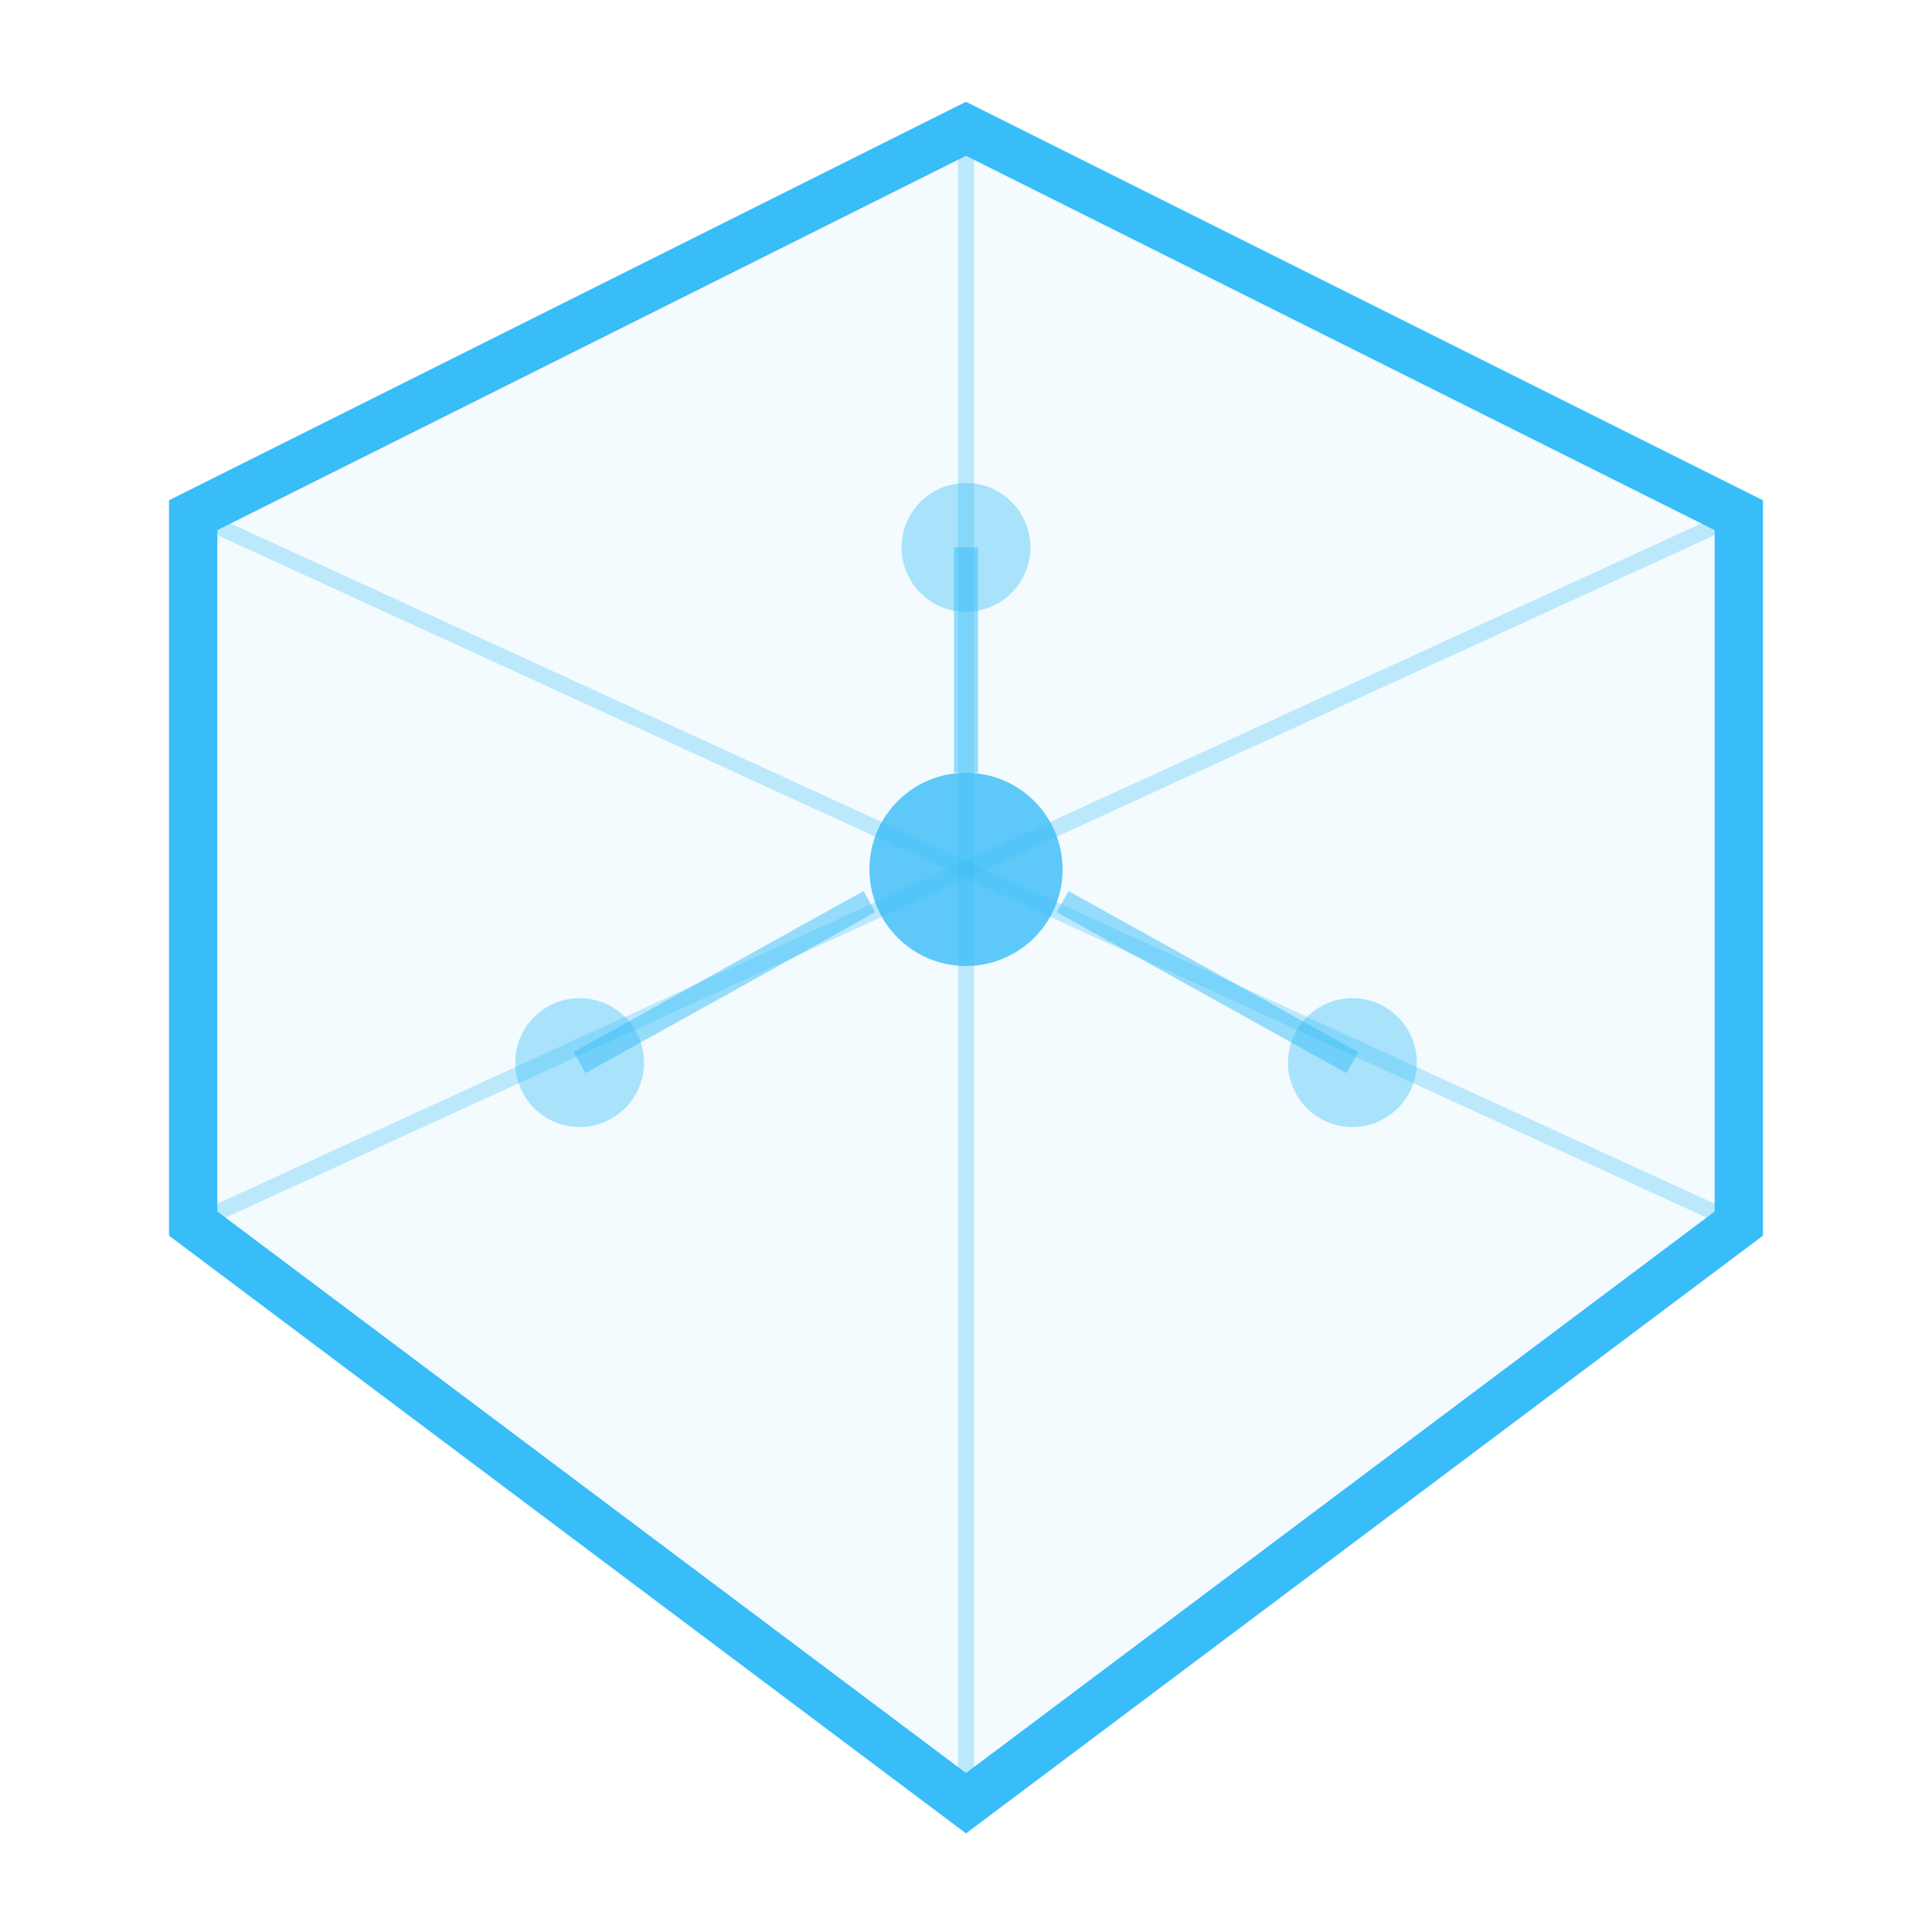
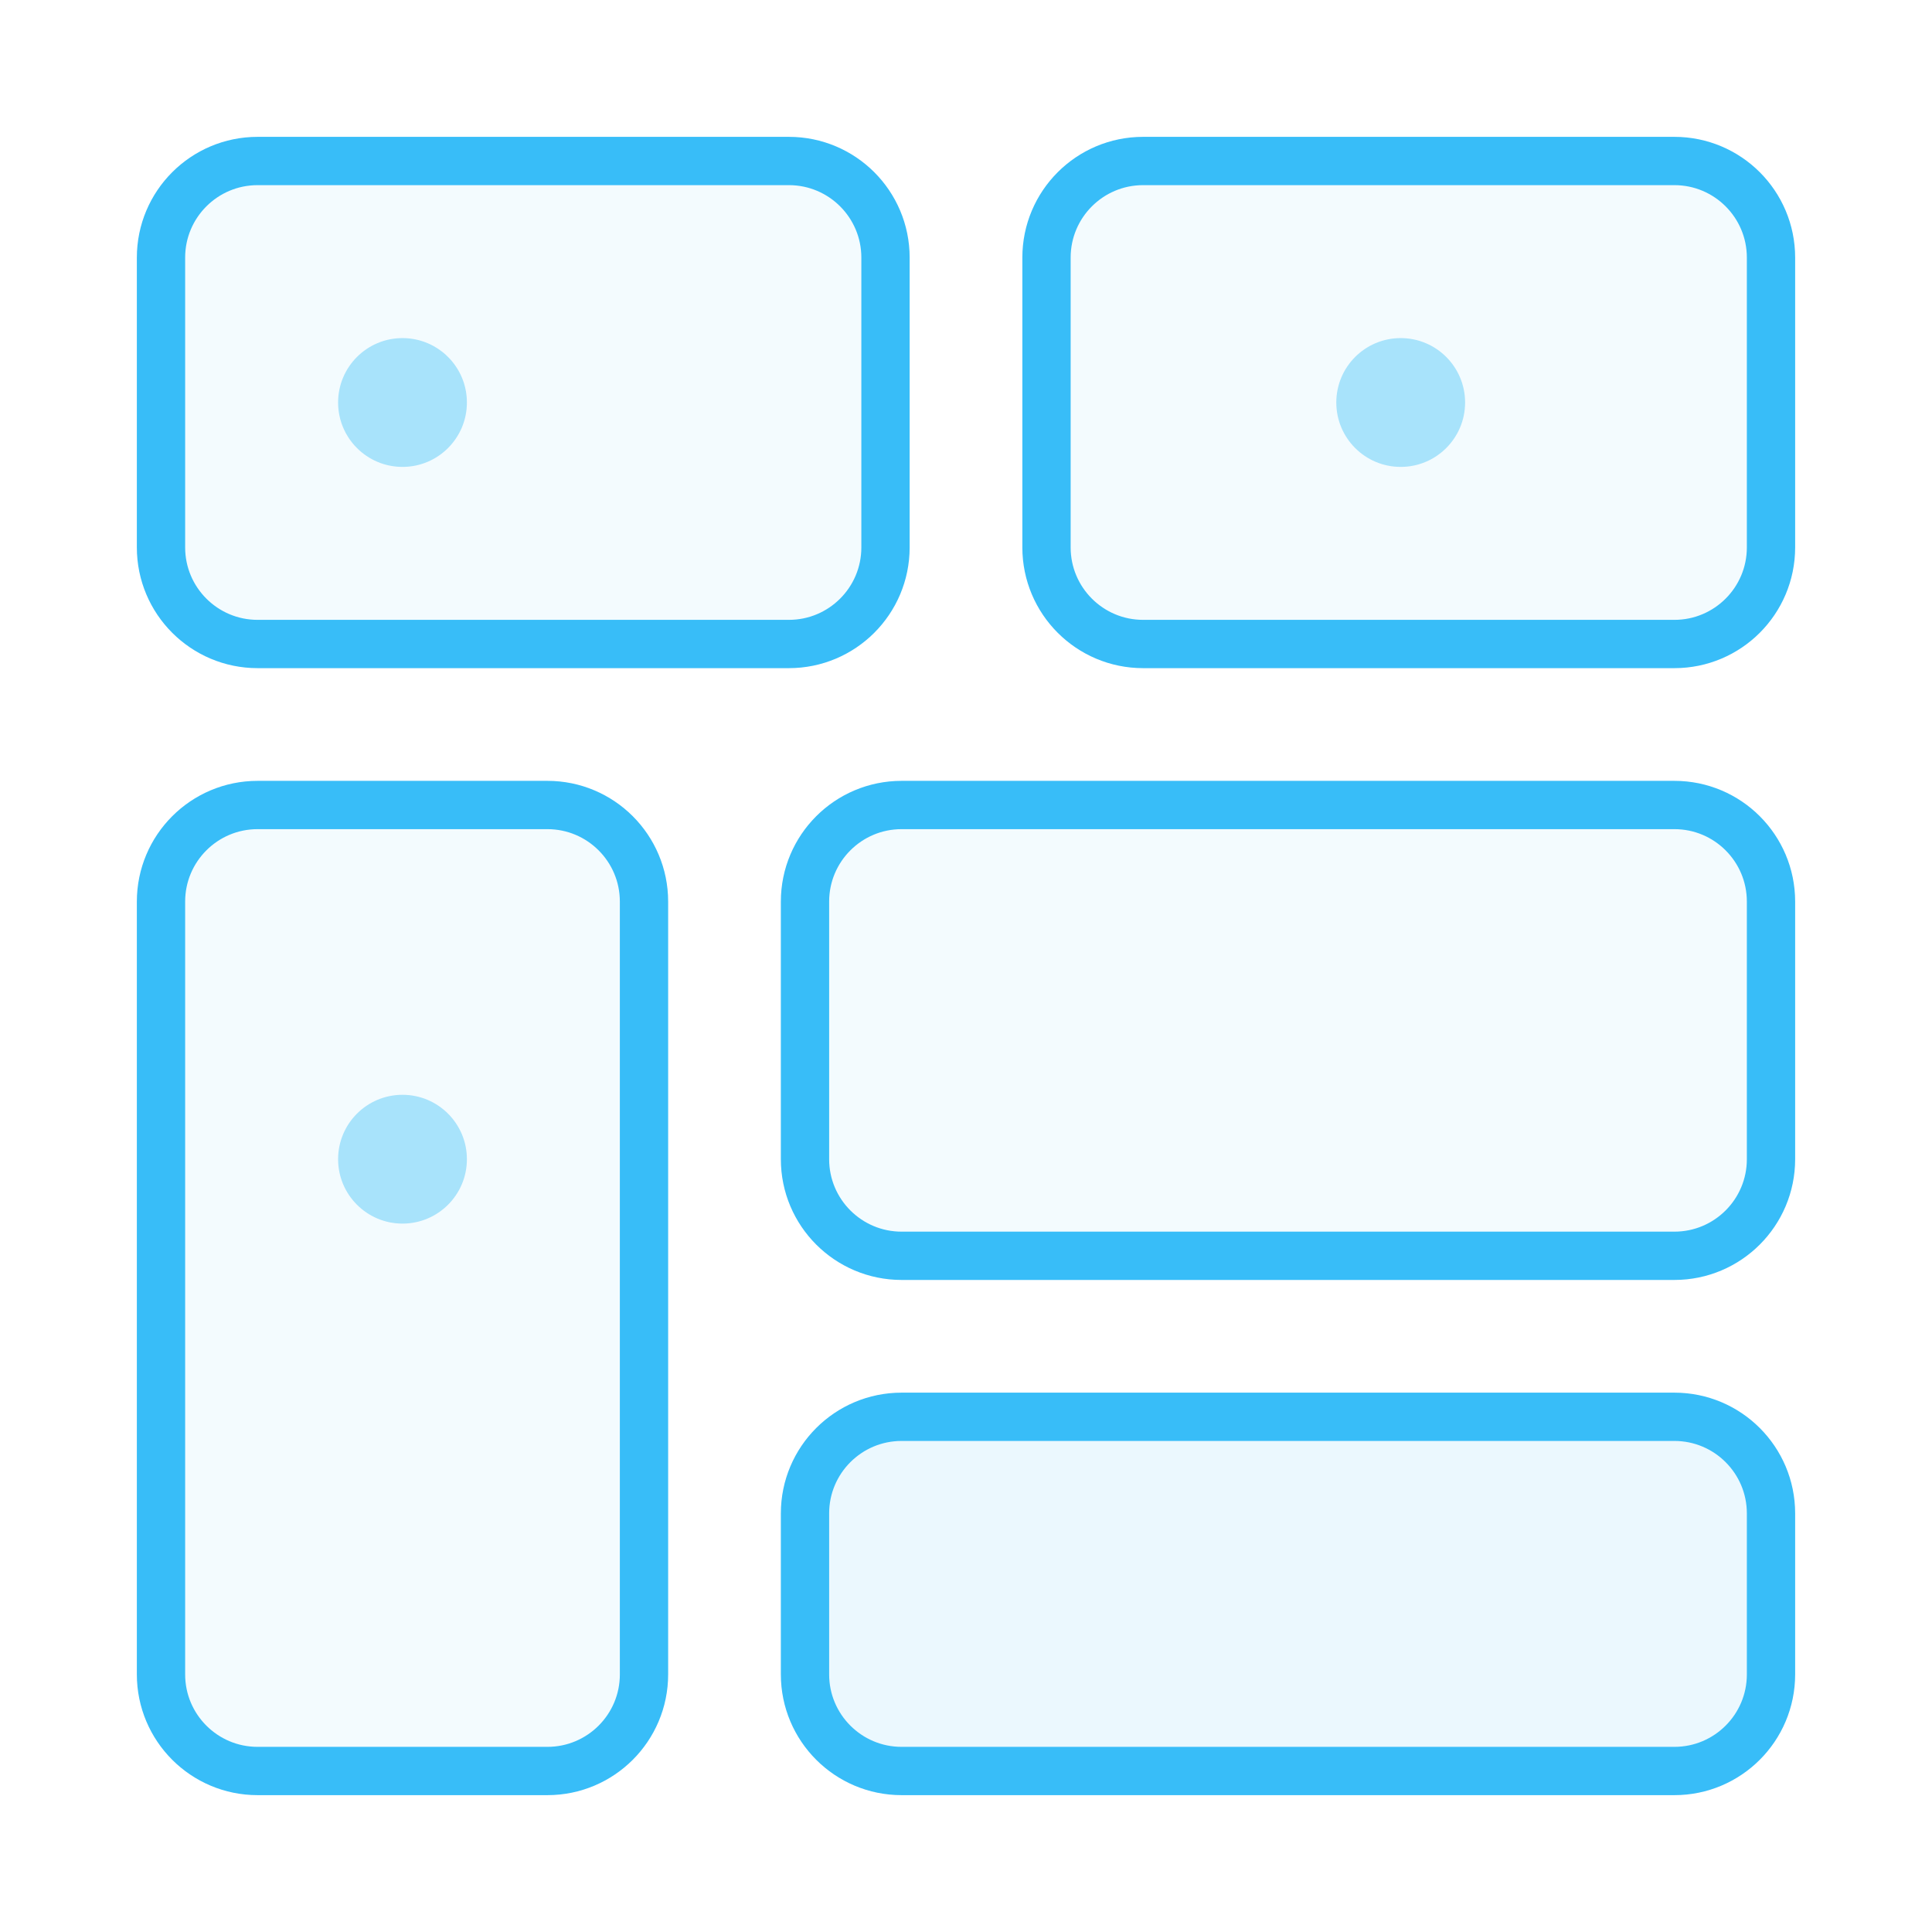
<svg xmlns="http://www.w3.org/2000/svg" viewBox="0 0 120 120" fill="none">
-   <path d="M60 8L108 32V76L60 112L12 76V32L60 8Z" stroke="#38bdf8" stroke-width="3" fill="rgba(56,189,248,0.06)" />
-   <path d="M60 8V112" stroke="#38bdf8" stroke-width="1" opacity="0.3" />
-   <path d="M12 32L108 76" stroke="#38bdf8" stroke-width="1" opacity="0.3" />
-   <path d="M108 32L12 76" stroke="#38bdf8" stroke-width="1" opacity="0.3" />
-   <circle cx="60" cy="54" r="6" fill="#38bdf8" opacity="0.8" />
-   <circle cx="36" cy="66" r="4" fill="#38bdf8" opacity="0.4" />
-   <circle cx="84" cy="66" r="4" fill="#38bdf8" opacity="0.4" />
-   <circle cx="60" cy="34" r="4" fill="#38bdf8" opacity="0.4" />
-   <line x1="60" y1="34" x2="60" y2="48" stroke="#38bdf8" stroke-width="1.5" opacity="0.5" />
-   <line x1="36" y1="66" x2="54" y2="56" stroke="#38bdf8" stroke-width="1.5" opacity="0.5" />
-   <line x1="84" y1="66" x2="66" y2="56" stroke="#38bdf8" stroke-width="1.5" opacity="0.5" />
+   <rect x="10" y="10" width="45" height="30" rx="6" stroke="#38bdf8" stroke-width="3" fill="rgba(56,189,248,0.06)" />
+   <rect x="65" y="10" width="45" height="30" rx="6" stroke="#38bdf8" stroke-width="3" fill="rgba(56,189,248,0.06)" />
+   <rect x="10" y="50" width="30" height="60" rx="6" stroke="#38bdf8" stroke-width="3" fill="rgba(56,189,248,0.06)" />
+   <rect x="50" y="50" width="60" height="28" rx="6" stroke="#38bdf8" stroke-width="3" fill="rgba(56,189,248,0.06)" />
+   <rect x="50" y="88" width="60" height="22" rx="6" stroke="#38bdf8" stroke-width="3" fill="rgba(56,189,248,0.1)" />
+   <circle cx="25" cy="25" r="4" fill="#38bdf8" opacity="0.4" />
+   <circle cx="87" cy="25" r="4" fill="#38bdf8" opacity="0.4" />
+   <circle cx="25" cy="72" r="4" fill="#38bdf8" opacity="0.4" />
</svg>
